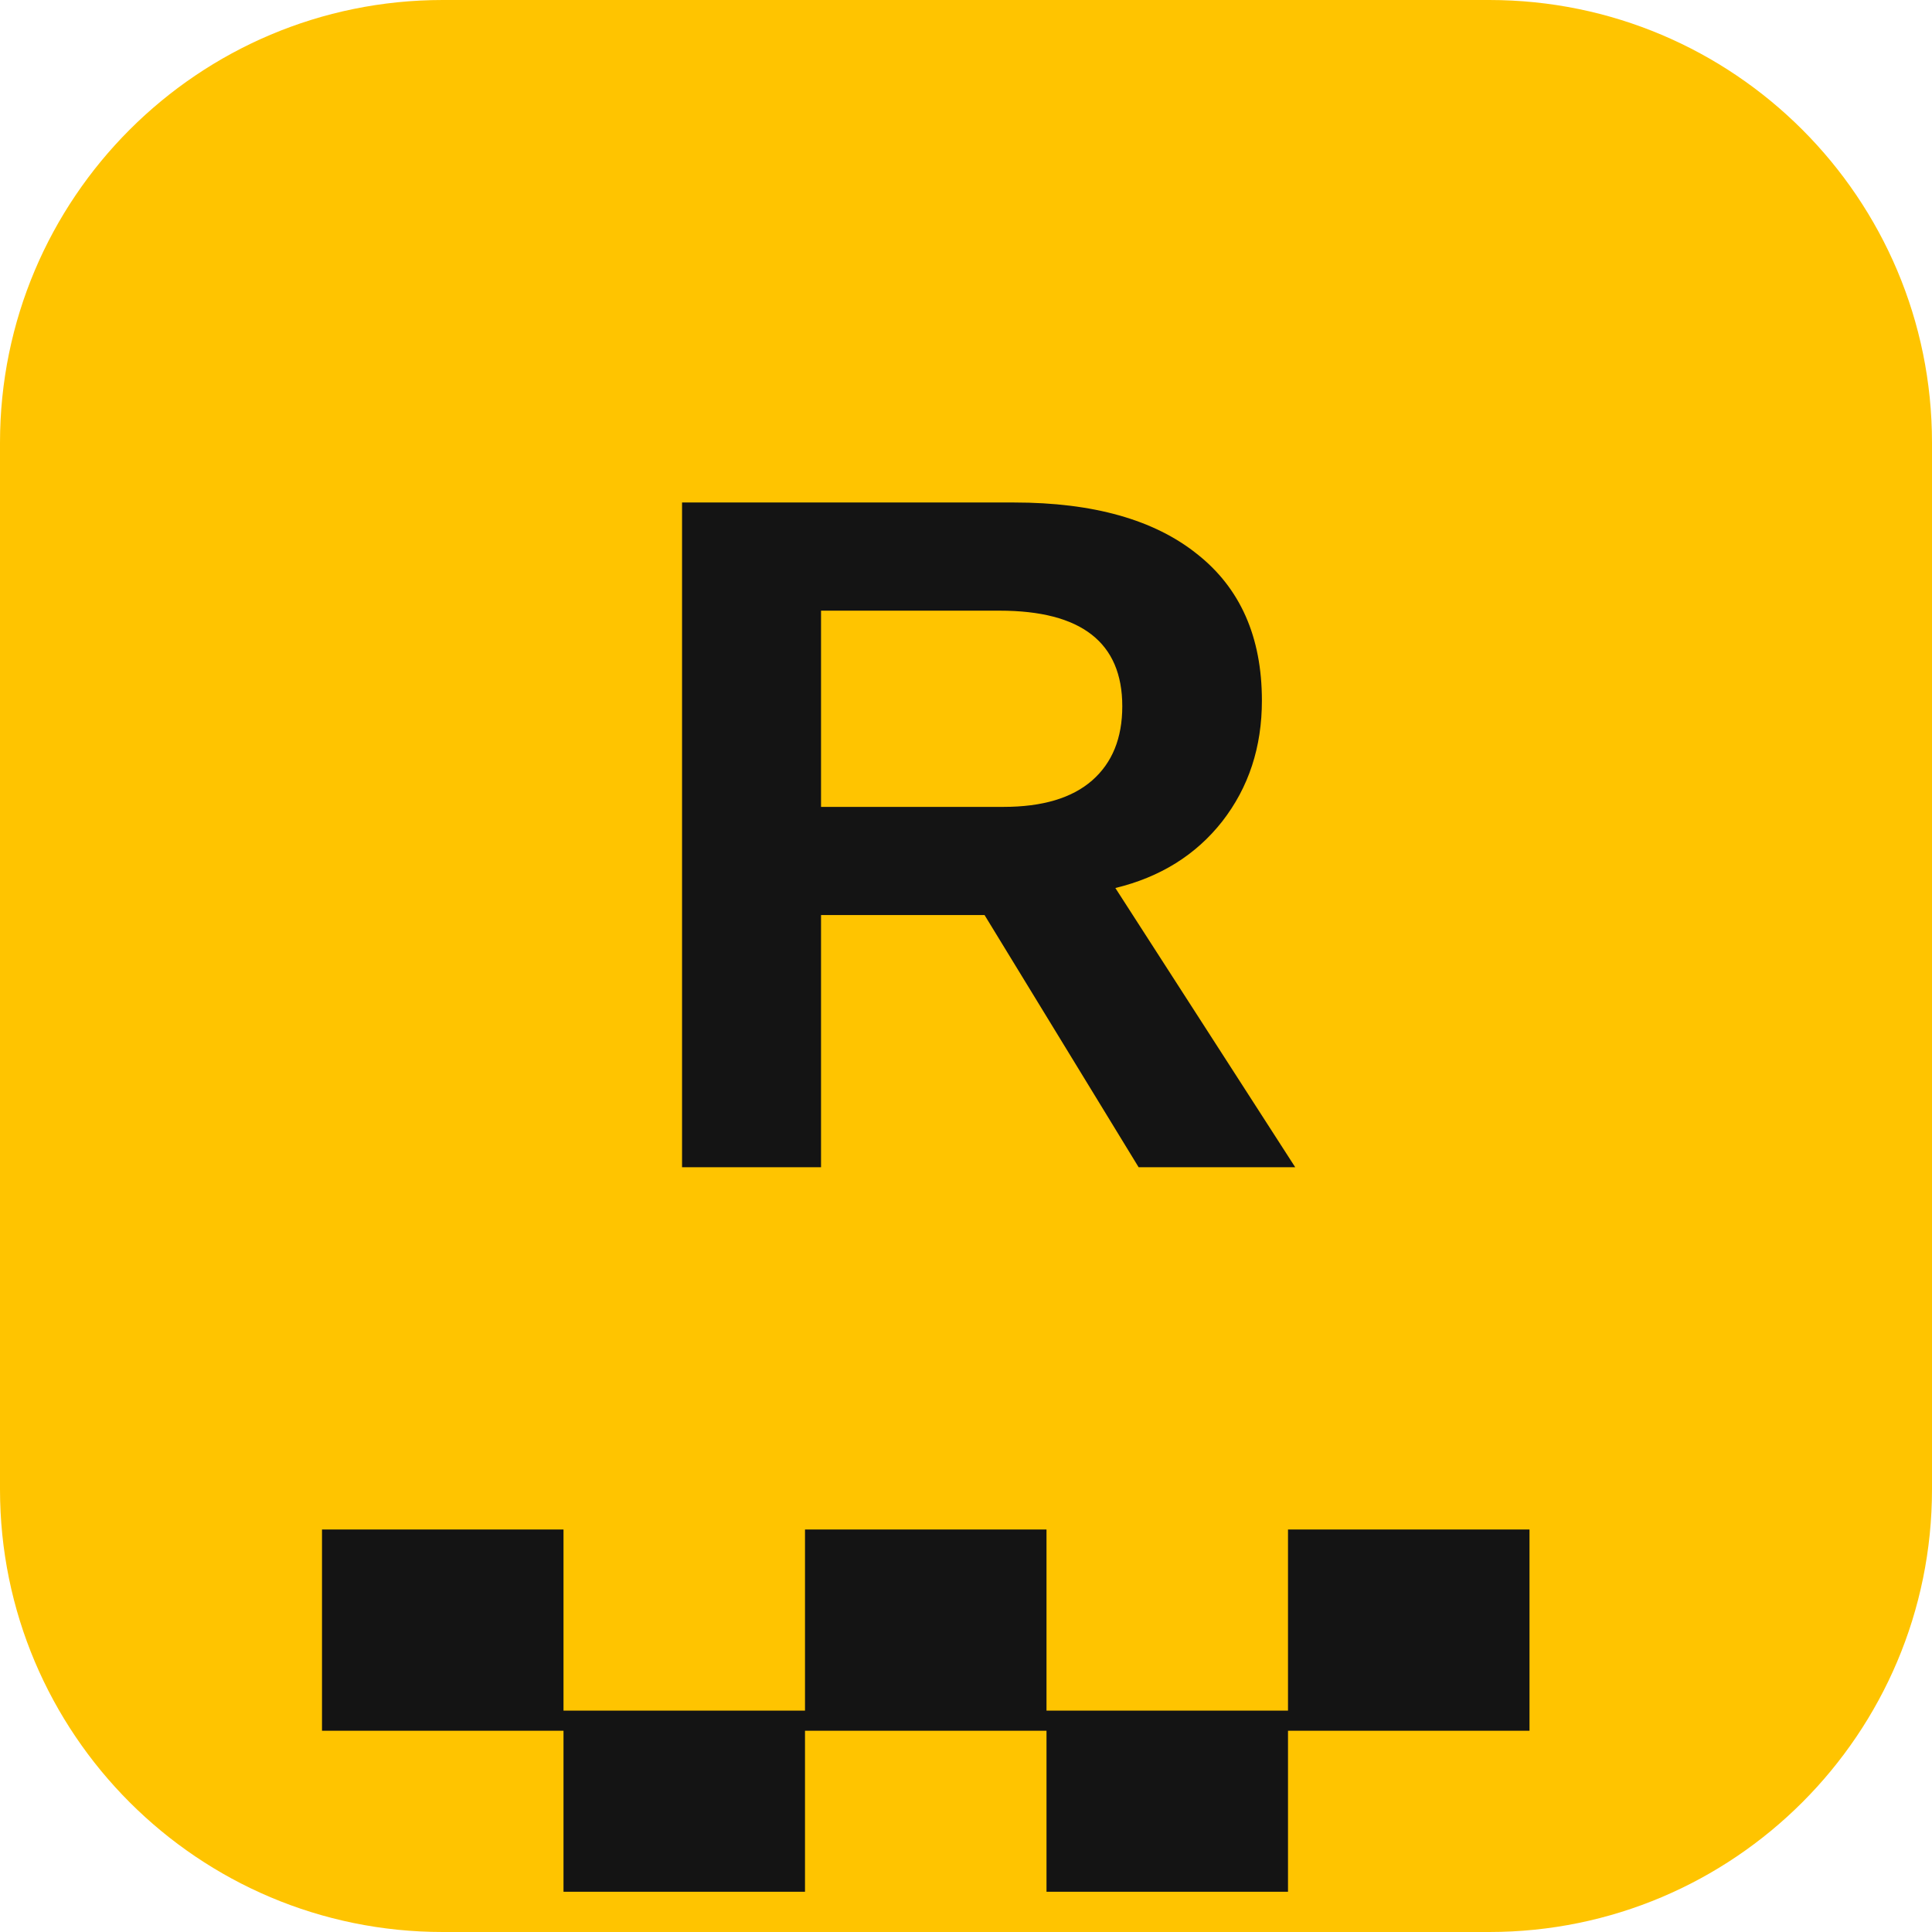
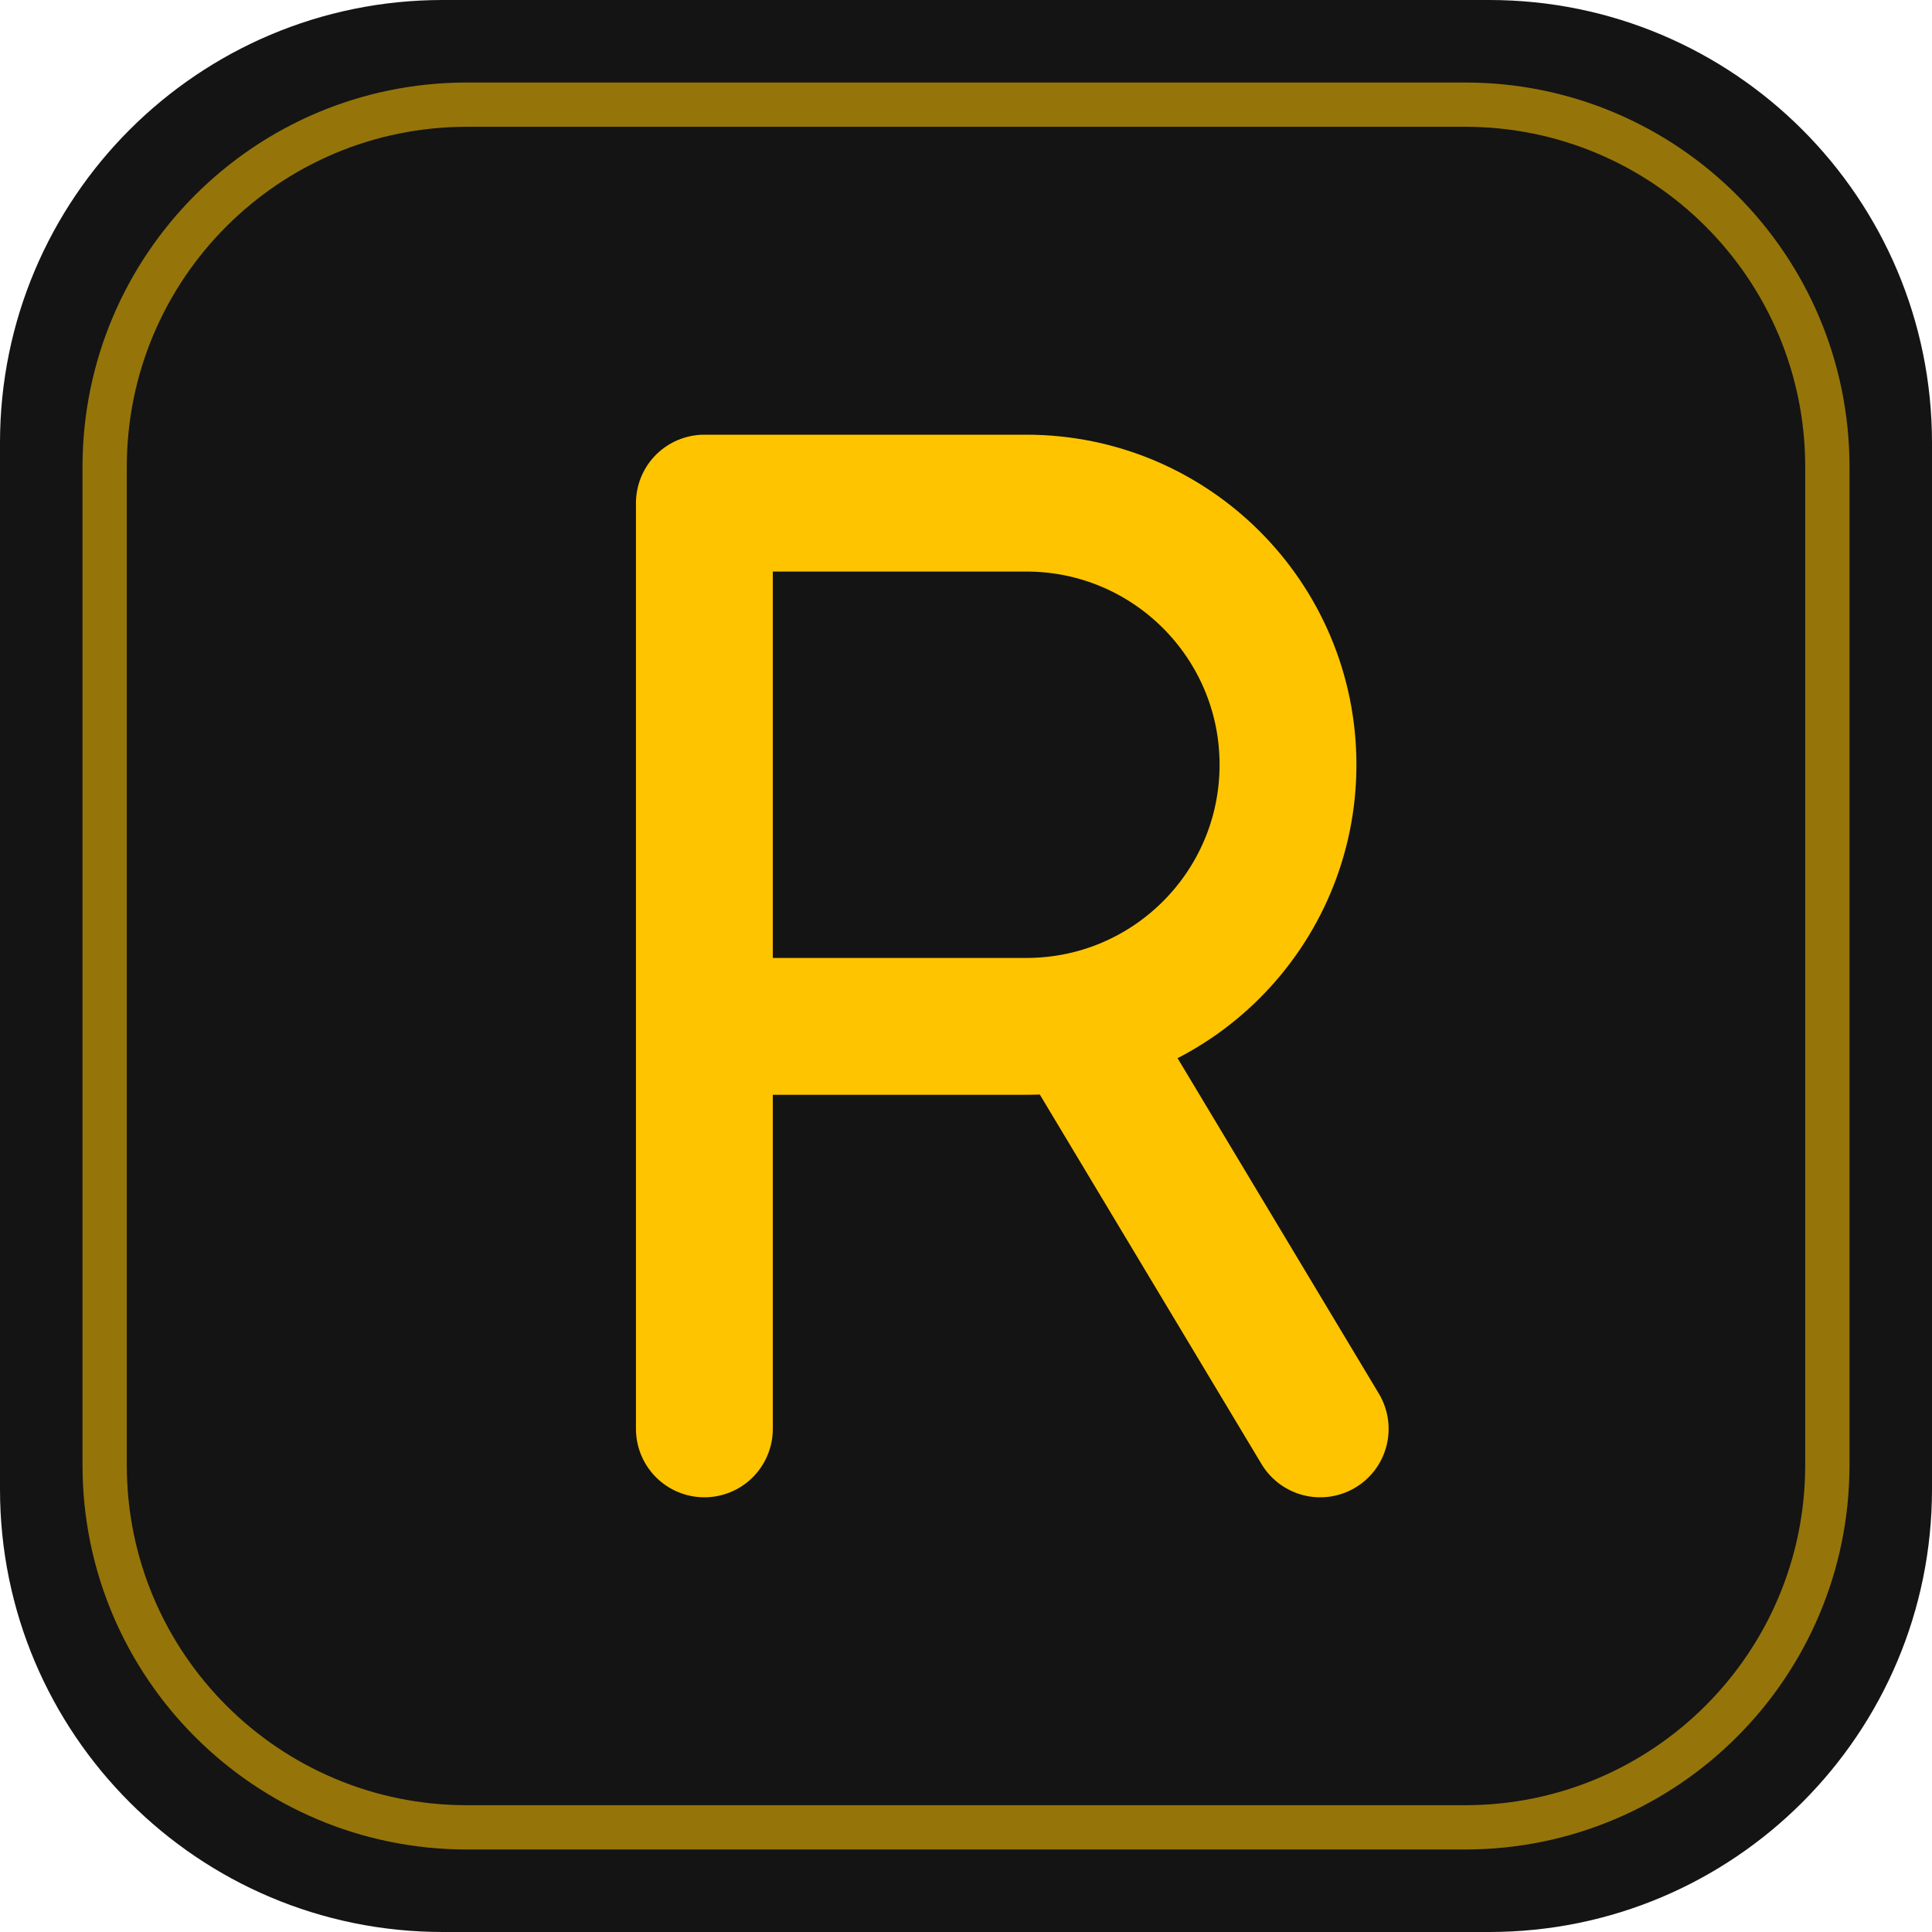
<svg xmlns="http://www.w3.org/2000/svg" viewBox="0 0 48 48">
-   <rect width="48" height="48" rx="11" fill="#ffc400" />
-   <text x="24" y="29" text-anchor="middle" font-family="Arial, Helvetica, sans-serif" font-size="24" font-weight="800" fill="#141414">R</text>
-   <path d="M8 38h6v5H8zM20 38h6v5h-6zM32 38h6v5h-6zM14 42.5h6V47h-6zM26 42.5h6V47h-6z" fill="#141414" />
+   <rect width="48" height="48" rx="11" fill="#141414" />
+   <rect x="2.6" y="2.6" width="42.8" height="42.8" rx="9" fill="none" stroke="#ffc400" stroke-opacity="0.55" stroke-width="1.1" />
+   <g fill="none" stroke="#ffc400" stroke-width="3.4" stroke-linecap="round" stroke-linejoin="round">
+     <path d="M17.5 35.5v-23h8a6.5 6.5 0 0 1 0 13h-8" />
+     <path d="M26.8 25.5 32.8 35.5" />
+   </g>
</svg>
